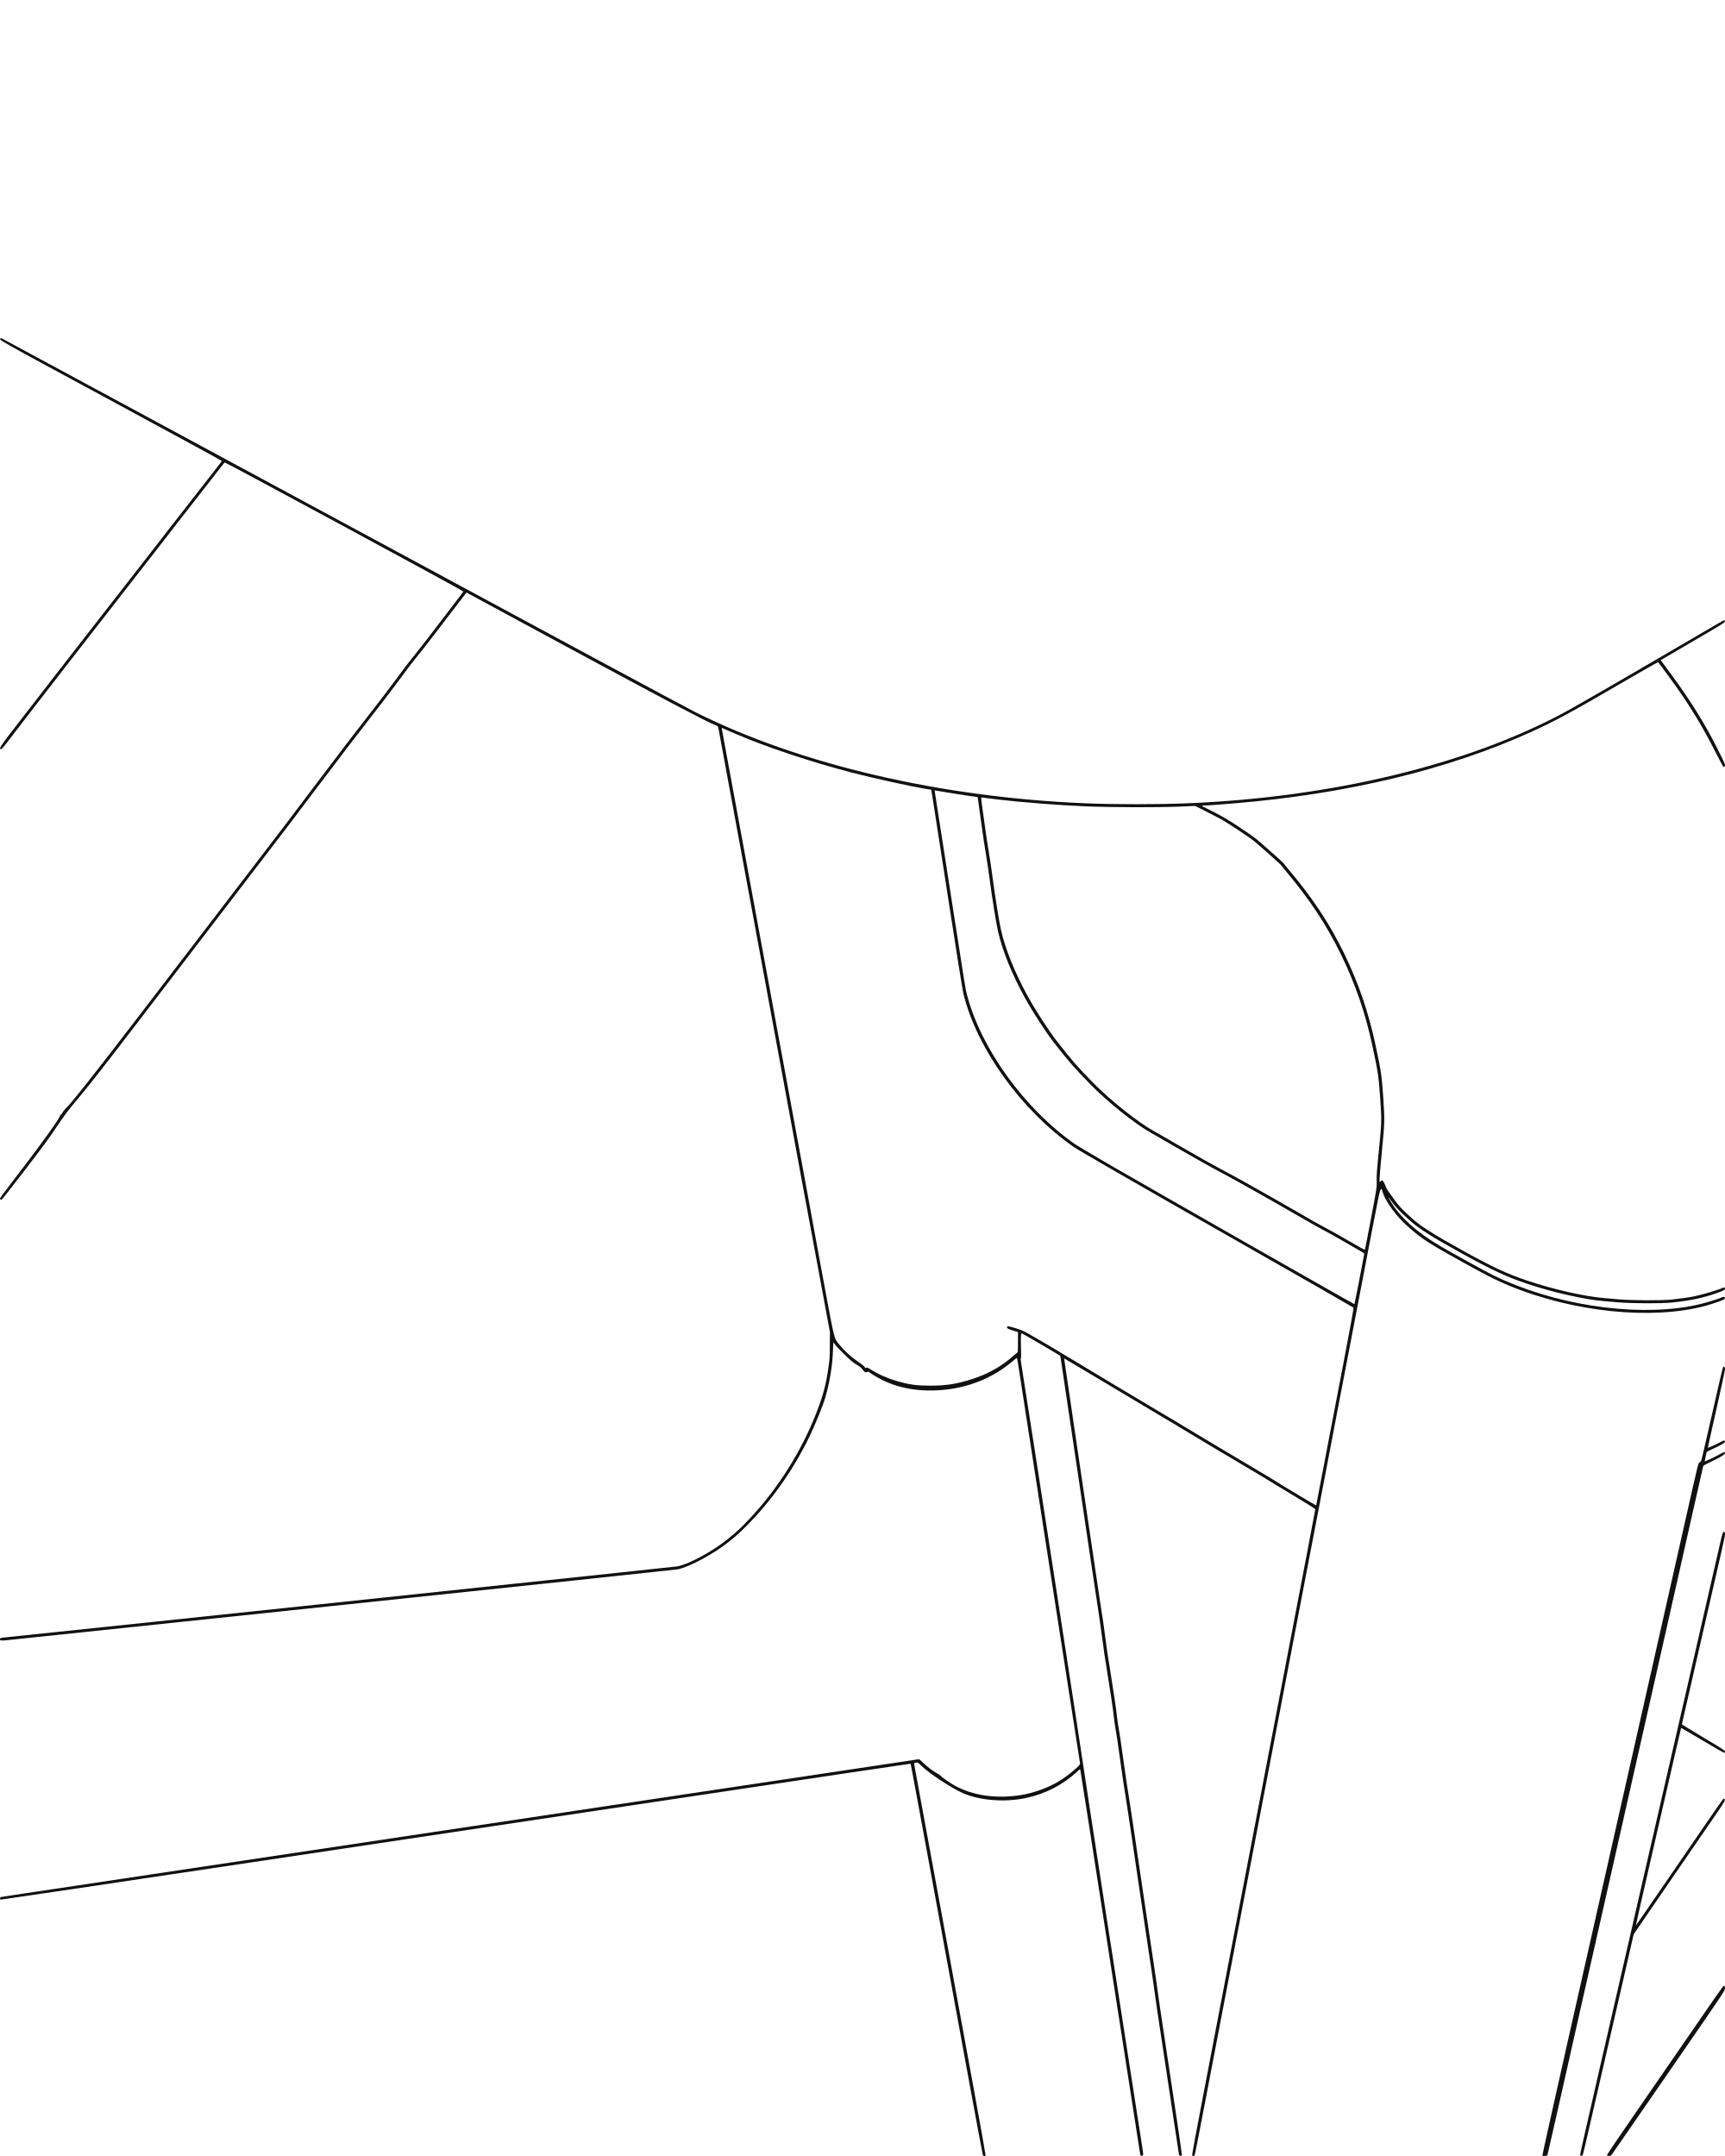
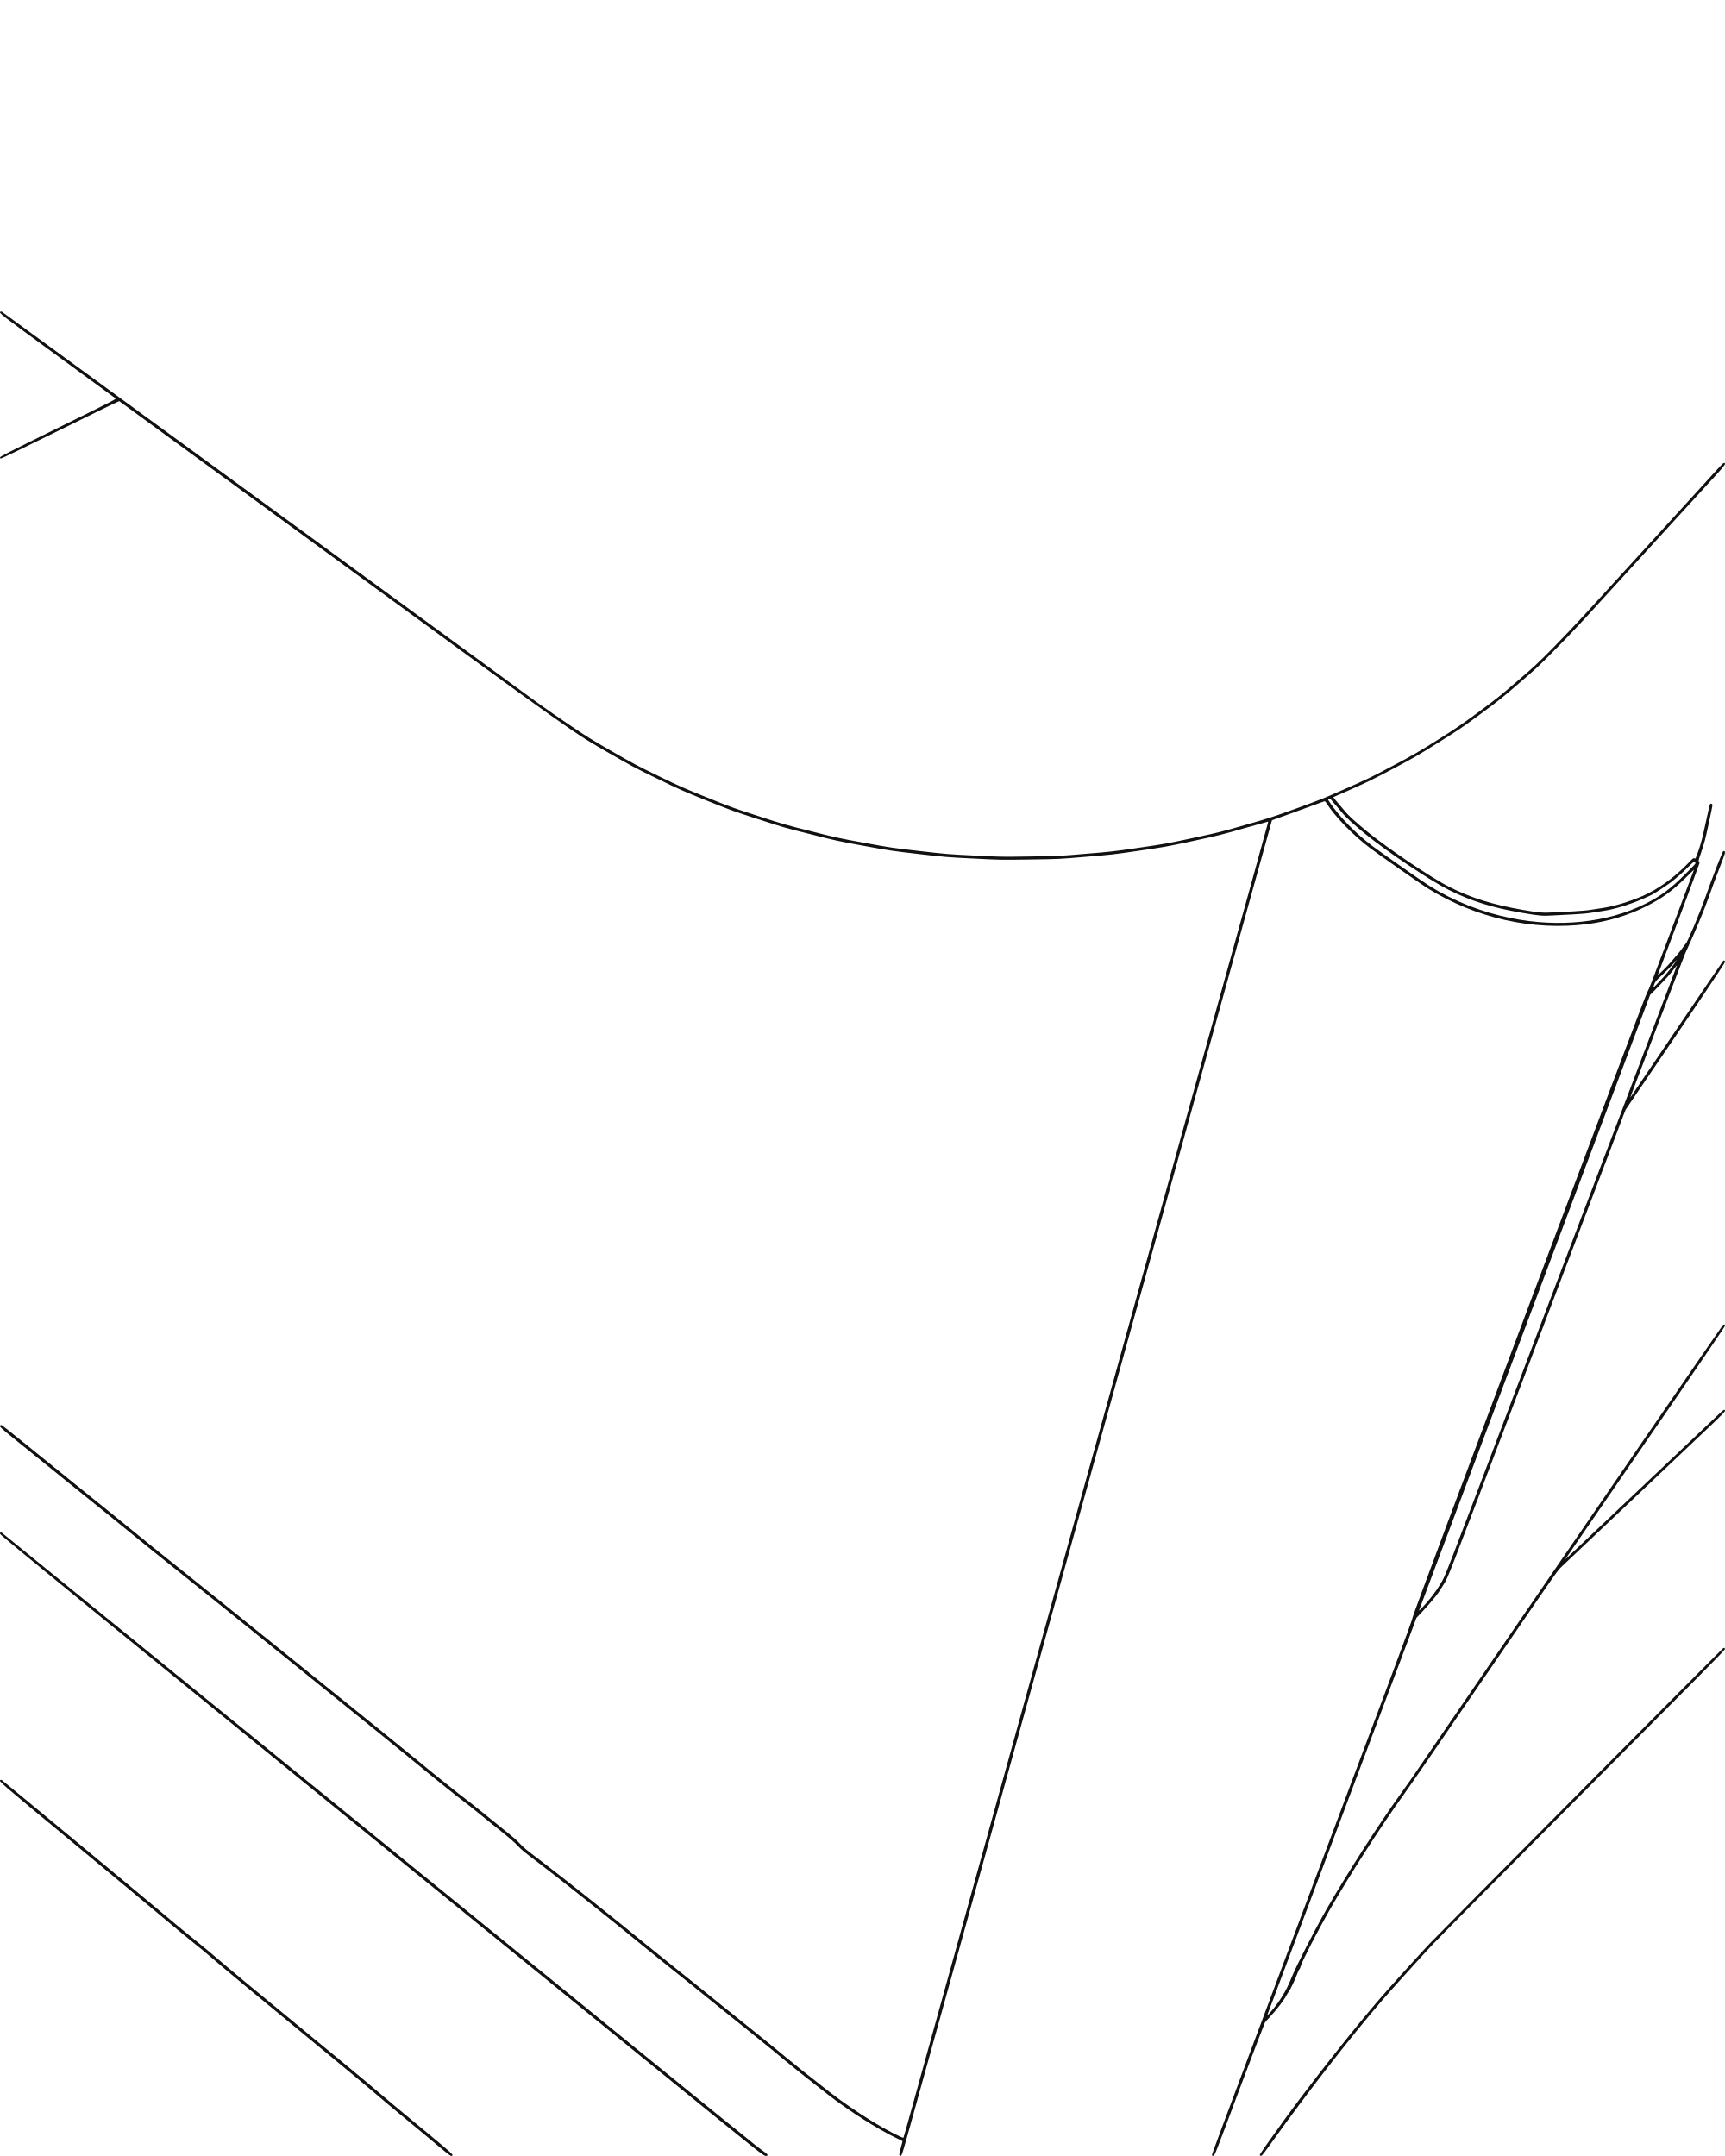
<svg xmlns="http://www.w3.org/2000/svg" width="2000" height="2500" viewBox="0 0 2000 2500">
  <g transform="translate(0 0) scale(0.5)">
    <g transform="translate(0,5000) scale(0.25,-0.25)" fill="#111111" stroke="none">
-       <path d="M5 16861 c-20 -13 -43 0 1025 -577 565 -306 1028 -557 1027 -560 -1 -5 -21 -31 -289 -374 -122 -156 -255 -326 -294 -378 -40 -52 -163 -210 -274 -352 -298 -381 -936 -1203 -1103 -1421 -95 -125 -106 -143 -91 -148 9 -4 16 5 119 139 152 200 784 1014 1103 1422 111 142 234 300 274 352 39 52 172 222 294 378 122 156 236 302 253 325 17 22 33 42 35 43 6 4 2216 -1191 2214 -1197 -1 -3 -30 -42 -66 -88 -35 -46 -128 -168 -207 -271 -78 -103 -167 -216 -196 -251 -29 -35 -88 -111 -130 -170 -70 -96 -198 -264 -471 -615 -49 -64 -185 -243 -302 -398 -214 -285 -295 -392 -864 -1134 -174 -227 -518 -676 -764 -998 -416 -544 -645 -833 -690 -872 -7 -6 -12 -13 -12 -15 0 -3 -2 -5 -4 -5 -2 0 -7 -6 -10 -14 -4 -8 -11 -17 -17 -21 -5 -3 -9 -9 -9 -12 0 -19 -162 -246 -353 -495 -110 -143 -201 -264 -202 -269 -2 -12 6 -18 15 -13 4 2 99 123 211 269 162 210 222 293 295 401 86 127 100 146 224 294 104 126 226 281 580 744 246 322 590 771 764 998 569 742 650 849 864 1134 117 155 253 334 302 398 273 351 401 519 471 615 42 59 101 135 130 170 29 35 118 148 196 251 79 103 173 226 209 273 l65 84 973 -526 c882 -476 1232 -661 1333 -703 27 -11 27 -11 31 -32 2 -11 149 -806 326 -1766 467 -2535 491 -2667 605 -3278 l103 -556 -1 -118 c0 -109 -1 -125 -13 -210 -21 -151 -47 -252 -108 -410 -137 -358 -362 -717 -625 -994 -81 -85 -116 -119 -197 -184 -144 -117 -354 -231 -468 -256 -20 -4 -5250 -557 -6210 -656 -76 -8 -76 -8 -76 -20 0 -14 10 -15 76 -8 32 3 1436 151 3120 328 1684 177 3075 325 3090 328 113 24 336 145 476 257 81 65 117 99 201 186 220 230 408 503 548 795 52 108 123 284 144 356 40 139 67 298 71 435 l3 77 15 -19 c7 -11 46 -51 85 -90 58 -57 78 -74 109 -94 40 -23 49 -31 65 -53 16 -21 27 -26 41 -20 11 5 13 4 21 -3 12 -11 74 -48 114 -68 181 -92 406 -121 644 -85 210 32 404 118 561 250 25 21 47 38 48 38 1 0 5 -19 9 -43 21 -140 575 -3713 577 -3720 4 -17 -114 -115 -201 -168 -98 -58 -230 -106 -349 -125 -229 -36 -446 -5 -618 91 -39 22 -126 83 -126 89 0 2 -17 13 -37 24 -41 24 -82 55 -128 99 -31 30 -31 30 -48 28 -15 -2 -6862 -1030 -8043 -1207 -250 -37 -457 -69 -461 -70 -9 -3 -9 -21 0 -24 4 -1 1045 154 2313 344 1268 190 3165 475 4215 632 1050 158 1910 286 1911 285 2 -1 54 -285 118 -632 63 -346 160 -870 214 -1165 54 -295 151 -826 216 -1180 65 -354 120 -648 122 -653 4 -10 23 -13 26 -4 1 3 -50 291 -114 639 -64 349 -160 874 -214 1168 -223 1215 -333 1815 -335 1824 -1 9 1 10 17 13 17 3 17 3 61 -39 65 -63 273 -199 370 -242 156 -70 389 -89 585 -48 187 40 348 123 484 250 22 20 22 20 25 8 2 -7 124 -789 271 -1738 148 -949 272 -1751 277 -1782 9 -56 9 -56 21 -56 17 0 17 7 2 99 -169 1081 -541 3485 -542 3507 -1 21 -471 3069 -581 3765 -3 15 -2 24 0 26 3 1 3 37 1 99 -3 92 -1 134 6 134 5 0 344 -198 359 -210 0 0 74 -493 163 -1094 89 -602 167 -1127 174 -1168 19 -122 43 -288 56 -390 6 -53 22 -162 36 -243 33 -203 63 -404 68 -461 3 -26 10 -76 16 -110 7 -34 23 -142 36 -240 26 -187 40 -285 70 -470 10 -62 23 -151 30 -198 22 -154 160 -1084 174 -1174 15 -96 55 -371 62 -428 2 -20 24 -166 48 -324 24 -158 71 -469 104 -690 33 -221 61 -408 63 -416 3 -12 5 -14 15 -14 12 0 12 0 11 20 -1 19 -71 493 -165 1112 -24 158 -46 304 -48 324 -7 57 -47 332 -62 428 -14 90 -152 1020 -174 1174 -7 47 -20 136 -30 198 -30 185 -44 283 -70 470 -13 98 -29 206 -36 240 -6 34 -13 84 -16 110 -5 57 -35 258 -68 461 -14 81 -30 190 -36 243 -13 106 -33 240 -55 378 -19 124 -332 2238 -331 2239 0 1 186 -110 412 -245 227 -136 444 -265 482 -288 39 -22 172 -102 296 -177 124 -75 339 -203 476 -284 138 -82 271 -161 296 -178 25 -16 118 -72 207 -125 90 -54 161 -99 161 -102 0 -4 -124 -657 -298 -1562 -21 -108 -85 -442 -142 -742 -57 -300 -157 -822 -222 -1160 -65 -338 -158 -825 -208 -1084 -49 -258 -131 -687 -182 -953 -51 -266 -92 -487 -91 -490 1 -7 18 -12 23 -6 2 1 45 221 96 487 51 266 113 591 138 722 25 131 121 634 214 1118 93 484 185 968 206 1076 21 108 85 442 142 742 57 300 157 822 222 1160 65 338 158 826 208 1084 49 259 144 757 212 1108 67 351 157 821 200 1045 51 267 80 409 83 412 3 3 8 8 10 12 3 7 5 5 9 -12 25 -100 136 -250 268 -361 118 -99 174 -135 482 -306 257 -143 365 -195 532 -257 617 -230 1348 -278 1805 -119 80 27 93 34 93 44 0 12 -10 15 -27 8 -68 -29 -199 -66 -299 -84 -546 -96 -1270 18 -1824 288 -65 32 -401 217 -495 273 -215 127 -367 264 -454 409 -30 50 -30 56 -1 13 24 -37 85 -105 120 -135 10 -9 31 -28 46 -42 86 -81 205 -156 496 -317 272 -150 411 -215 595 -277 237 -81 542 -150 723 -164 17 -1 74 -6 128 -11 133 -11 400 -12 500 -2 171 18 286 42 414 87 65 23 78 30 78 42 0 12 -7 14 -20 8 -35 -18 -187 -63 -264 -79 -41 -9 -128 -21 -208 -30 -100 -10 -363 -9 -496 2 -54 5 -111 10 -128 11 -181 14 -486 83 -723 164 -184 62 -313 122 -579 269 -291 161 -410 236 -496 317 -15 14 -36 33 -46 42 -37 33 -88 91 -114 131 -15 22 -36 52 -46 65 -10 13 -21 31 -24 40 -8 26 -27 61 -34 63 -4 2 -10 -1 -16 -7 -10 -10 -10 -10 -10 24 0 19 10 135 22 259 26 264 26 285 12 496 -14 203 -20 246 -72 487 -65 304 -155 566 -289 844 -132 272 -288 510 -509 773 -28 33 -53 64 -57 70 -9 11 -199 180 -249 221 -20 16 -89 65 -154 108 -113 75 -175 111 -301 173 -28 13 -51 26 -51 28 0 2 15 3 33 3 18 0 140 9 271 20 1044 87 1985 314 2756 665 217 99 378 186 818 443 216 126 352 203 354 201 3 -2 53 -70 113 -152 161 -219 292 -432 404 -653 44 -87 83 -160 86 -163 10 -7 17 -1 17 14 0 11 -20 54 -78 167 -110 218 -243 431 -405 652 l-113 154 15 9 c8 5 142 83 297 174 243 141 282 166 283 174 1 6 -1 11 -4 12 -7 3 56 39 -711 -409 -352 -206 -691 -400 -774 -445 -900 -485 -2164 -789 -3503 -843 -276 -11 -652 -11 -931 0 -1346 54 -2653 359 -3623 844 -87 43 -1423 762 -3289 1770 -1730 934 -3146 1699 -3149 1700 -3 1 -7 0 -10 -1z m6817 -3668 c285 -123 702 -262 1083 -361 202 -52 530 -124 669 -148 l64 -10 19 -120 c10 -66 74 -481 143 -922 71 -462 129 -823 136 -851 124 -506 536 -1080 1018 -1417 52 -37 530 -312 1622 -934 536 -305 976 -557 978 -560 3 -3 -21 -138 -88 -488 -135 -704 -258 -1345 -258 -1347 0 -3 -305 179 -370 221 -26 17 -157 95 -290 174 -133 79 -344 204 -468 279 -124 75 -257 155 -296 177 -94 55 -842 503 -938 562 -42 26 -138 83 -215 127 -139 81 -139 81 -207 103 -70 22 -84 23 -84 8 0 -9 15 -16 60 -30 l42 -13 0 -95 c0 -52 -1 -94 -3 -93 -1 1 -20 -15 -42 -34 -103 -93 -229 -165 -375 -212 -146 -47 -237 -62 -388 -63 -132 0 -199 9 -315 43 -88 25 -174 63 -242 107 -29 18 -34 20 -42 16 -6 -4 -9 -4 -10 -1 -4 12 -22 27 -72 61 -60 41 -125 101 -170 157 -48 58 -41 30 -153 635 -54 294 -133 725 -176 958 -43 233 -230 1248 -416 2256 -186 1008 -339 1841 -341 1851 -3 14 -3 19 0 18 3 -1 59 -26 125 -54z m2005 -551 c85 -14 174 -27 198 -30 24 -3 43 -6 43 -6 0 -1 5 -39 12 -85 7 -45 19 -136 28 -201 8 -65 25 -172 36 -238 11 -66 27 -176 36 -244 21 -162 61 -410 77 -478 41 -181 128 -394 248 -614 76 -137 192 -316 271 -418 141 -180 192 -239 340 -389 160 -164 412 -365 562 -449 31 -17 120 -68 198 -114 181 -105 386 -220 478 -268 40 -21 117 -63 172 -94 55 -31 172 -97 261 -147 88 -50 211 -121 274 -157 62 -37 156 -90 209 -118 53 -28 135 -73 182 -101 47 -27 110 -64 140 -81 69 -40 64 -35 59 -57 -25 -138 -86 -449 -88 -451 -2 -3 -1798 1020 -2260 1287 -161 94 -310 182 -329 195 -473 331 -876 889 -1006 1392 -15 62 -5 -1 -160 996 -75 483 -137 882 -138 887 -1 5 -1 9 0 9 1 0 72 -12 157 -26z m441 -60 c214 -25 557 -52 804 -62 251 -10 674 -11 880 -2 l133 6 93 -47 c50 -25 114 -58 140 -72 60 -32 268 -170 316 -209 45 -37 239 -209 244 -217 2 -3 26 -33 54 -66 220 -262 377 -501 509 -773 134 -278 224 -540 289 -844 52 -241 58 -284 72 -487 14 -204 14 -215 -12 -477 -20 -197 -22 -234 -21 -286 2 -60 2 -60 -52 -348 -30 -158 -56 -289 -57 -291 -2 -2 -46 22 -98 52 -155 90 -203 117 -288 162 -44 23 -131 72 -193 109 -63 36 -186 107 -274 157 -89 50 -206 116 -261 147 -55 31 -132 73 -172 94 -92 48 -297 163 -478 268 -78 46 -167 97 -198 114 -148 83 -402 285 -558 445 -145 147 -196 206 -336 385 -79 102 -195 281 -271 418 -120 220 -207 433 -248 614 -16 68 -56 316 -77 478 -9 68 -25 178 -36 244 -11 66 -28 173 -36 238 -9 65 -20 149 -26 187 -12 87 -12 86 -1 83 5 -1 77 -10 159 -20z M15983 7319 c-4 -3 -42 -165 -103 -437 -76 -337 -99 -433 -104 -438 -4 -3 -11 -9 -16 -12 -7 -5 -16 -40 -54 -208 -25 -111 -139 -618 -254 -1126 -197 -873 -306 -1357 -902 -3996 -135 -600 -245 -1094 -244 -1097 3 -8 42 -5 47 3 1 3 44 190 95 416 51 226 152 673 224 994 73 321 170 751 216 954 46 204 131 578 188 832 57 254 142 629 188 832 46 204 143 634 216 956 73 322 174 770 224 994 51 224 93 411 94 414 1 4 24 17 51 30 91 42 151 77 151 88 0 16 -9 14 -50 -9 -55 -30 -138 -69 -138 -65 0 4 15 74 18 85 1 3 22 15 49 27 78 35 121 60 121 70 0 15 -11 15 -39 -2 -29 -16 -117 -57 -120 -54 -1 0 35 161 79 356 44 195 80 363 80 374 0 20 -6 27 -17 19z M15983 5787 c-3 -3 -10 -23 -15 -45 -5 -22 -47 -208 -95 -414 -89 -392 -231 -1008 -335 -1462 -34 -147 -107 -465 -162 -706 -100 -437 -245 -1069 -362 -1578 -34 -147 -107 -465 -162 -706 -55 -241 -122 -532 -148 -647 -27 -115 -48 -213 -47 -218 1 -7 4 -9 13 -9 11 0 11 0 60 214 27 118 93 403 146 634 53 231 137 597 187 814 l90 393 354 517 c195 284 385 561 424 617 67 98 77 117 63 122 -11 5 33 68 -496 -704 -178 -260 -325 -472 -325 -471 -1 1 23 106 231 1014 55 241 120 523 144 627 24 105 44 191 45 192 1 1 91 -52 199 -116 109 -65 200 -117 203 -116 3 1 5 7 5 13 0 10 -15 19 -200 130 -110 66 -200 121 -200 122 0 2 19 84 42 184 23 100 97 422 164 716 67 294 139 604 158 689 20 86 36 164 36 175 0 20 -6 27 -17 19z M15983 1575 c-4 -3 -118 -166 -253 -363 -136 -197 -377 -546 -535 -776 -159 -230 -289 -421 -289 -426 0 -7 3 -8 17 -9 16 -1 17 0 31 18 8 10 246 356 530 767 516 748 516 748 516 769 0 22 -6 28 -17 20z" />
+       <path d="M5 17109 c-18 -12 -13 -15 526 -409 291 -212 533 -390 539 -394 10 -8 10 -8 -530 -274 -464 -229 -540 -267 -540 -275 0 -4 3 -9 7 -11 4 -1 197 92 550 266 299 148 546 268 549 267 2 -1 893 -651 1978 -1444 2288 -1671 2218 -1621 2574 -1826 196 -113 229 -131 438 -232 209 -102 242 -116 458 -203 216 -87 248 -99 472 -171 227 -74 253 -82 486 -140 235 -60 257 -65 498 -109 246 -45 258 -47 510 -76 254 -29 262 -30 509 -42 251 -13 251 -13 524 -9 273 4 273 4 517 25 233 19 255 21 493 56 241 35 258 38 500 90 236 51 265 58 475 118 123 35 224 63 225 63 1 -1 -12 -50 -29 -109 -16 -60 -66 -241 -111 -404 -46 -163 -149 -537 -231 -832 -184 -664 -266 -959 -384 -1386 -51 -184 -117 -424 -148 -534 -61 -221 -152 -549 -292 -1054 -51 -184 -113 -408 -138 -498 -25 -90 -87 -313 -137 -496 -51 -183 -141 -508 -201 -724 -60 -216 -143 -514 -184 -664 -161 -581 -371 -1338 -532 -1920 -93 -334 -196 -708 -230 -830 -34 -122 -174 -629 -312 -1126 -138 -497 -296 -1067 -351 -1266 -55 -199 -101 -364 -103 -366 -7 -7 -170 77 -288 150 -132 81 -294 192 -398 274 -187 145 -349 275 -412 328 -42 35 -126 105 -188 154 -62 49 -251 201 -420 338 -169 137 -375 302 -458 368 -82 66 -180 144 -216 174 -269 222 -783 630 -992 789 -123 92 -152 117 -184 151 -27 30 -71 68 -158 137 -66 53 -163 131 -215 174 -52 42 -111 89 -132 104 -37 26 -353 280 -419 336 -104 88 -2039 1649 -2283 1842 -100 79 -262 210 -361 291 -98 80 -218 178 -266 216 -48 39 -201 162 -340 274 -359 291 -618 500 -630 507 -12 8 -21 4 -19 -10 1 -8 49 -49 221 -187 121 -98 319 -258 440 -356 121 -98 260 -209 308 -248 48 -38 168 -136 266 -216 99 -81 261 -212 361 -291 244 -193 2179 -1754 2283 -1842 66 -56 382 -310 419 -336 21 -15 80 -62 132 -104 52 -43 149 -121 215 -173 87 -70 130 -108 158 -138 32 -35 61 -58 184 -151 208 -157 721 -566 992 -789 36 -30 134 -108 216 -174 83 -66 289 -231 458 -368 169 -137 358 -289 420 -338 62 -49 146 -119 188 -154 63 -53 225 -183 412 -328 193 -151 471 -328 645 -410 28 -13 51 -25 52 -26 1 -1 -6 -28 -15 -60 -19 -69 -19 -76 -2 -76 11 0 11 0 132 436 113 406 419 1510 679 2448 61 222 176 637 255 922 79 285 219 792 312 1126 93 334 193 698 224 808 30 110 104 376 164 592 60 216 150 541 201 724 50 183 112 406 137 496 25 90 87 314 138 498 140 505 231 833 292 1054 31 110 97 350 148 534 140 505 222 801 373 1348 178 640 336 1211 366 1319 l23 84 192 69 c106 38 215 78 244 89 28 10 53 19 54 19 2 0 9 -9 17 -21 79 -124 250 -299 407 -417 80 -60 469 -332 525 -367 451 -281 981 -400 1489 -335 191 25 375 80 538 162 152 76 243 142 373 269 l75 74 -11 -31 c-7 -18 -102 -270 -211 -562 -160 -427 -201 -532 -211 -543 -16 -17 -2180 -5785 -2177 -5802 1 -9 -55 -164 -226 -620 -223 -593 -481 -1280 -990 -2637 -575 -1532 -646 -1723 -645 -1729 1 -5 5 -7 13 -7 12 0 12 0 242 615 127 338 234 618 237 622 3 4 23 27 46 51 71 77 132 158 159 210 4 8 11 19 16 24 13 17 59 113 76 160 8 23 18 45 22 48 4 3 10 17 14 32 11 43 159 330 270 524 180 314 482 785 674 1050 33 46 137 196 231 332 93 136 225 329 293 428 68 99 301 440 518 756 388 567 395 577 434 614 22 21 173 164 336 318 163 154 399 377 524 496 125 119 324 307 441 418 215 203 226 214 207 222 -5 1 -15 -6 -33 -23 -15 -14 -96 -91 -181 -171 -85 -80 -287 -272 -450 -426 -163 -154 -398 -377 -524 -496 -125 -118 -242 -229 -260 -246 -17 -16 -30 -27 -27 -24 2 3 336 490 742 1081 496 720 739 1078 739 1084 0 13 -9 17 -19 8 -9 -8 -1229 -1783 -1949 -2835 -395 -577 -740 -1081 -941 -1374 -27 -38 -76 -108 -109 -154 -193 -267 -494 -737 -674 -1050 -114 -199 -287 -537 -328 -640 -49 -125 -117 -235 -207 -334 -17 -18 -20 -20 -17 -11 14 35 311 826 754 2007 277 737 531 1415 566 1507 l62 167 61 65 c102 111 146 167 192 246 48 83 -1 -43 711 1833 135 355 376 990 535 1410 160 420 324 852 365 960 40 108 75 198 77 201 2 2 50 73 107 158 513 753 812 1198 813 1209 2 14 -6 21 -16 13 -3 -3 -168 -245 -367 -539 -467 -690 -488 -721 -492 -726 -2 -2 4 17 14 42 9 25 121 319 247 652 127 333 238 622 247 642 84 182 175 398 220 527 26 76 70 195 98 265 29 73 50 132 50 140 0 14 -8 20 -17 13 -9 -7 -107 -261 -164 -423 -51 -145 -171 -429 -185 -437 -3 -2 -14 -16 -25 -32 -10 -16 -31 -42 -45 -59 -15 -16 -41 -48 -60 -70 -35 -42 -131 -137 -127 -125 124 326 387 1033 387 1038 0 3 -3 9 -6 13 -6 6 -3 15 24 94 26 77 35 109 66 254 20 92 36 170 36 175 0 11 -13 18 -21 12 -4 -3 -19 -66 -42 -175 -32 -147 -41 -181 -65 -253 -26 -75 -30 -82 -36 -79 -13 7 -16 5 -65 -47 -127 -131 -278 -239 -418 -300 -134 -57 -268 -97 -379 -113 -18 -3 -59 -9 -92 -14 -40 -7 -97 -12 -172 -16 -62 -3 -147 -8 -190 -10 -96 -5 -124 -3 -281 24 -277 48 -473 109 -677 211 -164 82 -572 357 -766 516 -113 93 -175 149 -211 195 -13 15 -36 42 -51 60 -33 37 -52 62 -50 64 1 0 77 34 168 74 143 63 196 89 386 189 203 108 234 126 420 243 182 114 220 139 387 262 168 124 201 150 361 288 164 141 187 162 338 316 90 90 211 217 270 282 60 65 241 264 404 442 163 178 400 438 528 578 128 140 263 288 301 329 68 75 78 91 63 96 -8 4 -14 -2 -115 -113 -47 -52 -209 -230 -361 -396 -152 -166 -370 -405 -486 -532 -115 -126 -268 -294 -340 -372 -71 -78 -200 -213 -286 -301 -145 -146 -171 -171 -333 -310 -160 -137 -192 -163 -360 -287 -166 -122 -206 -149 -382 -260 -179 -112 -216 -134 -411 -237 -199 -106 -230 -121 -439 -213 -209 -93 -241 -105 -458 -184 -219 -79 -250 -89 -471 -152 -226 -65 -251 -71 -489 -122 -242 -52 -259 -55 -500 -90 -238 -35 -260 -37 -493 -56 -244 -21 -244 -21 -515 -25 -272 -4 -272 -4 -522 9 -247 12 -255 13 -509 42 -252 29 -264 31 -510 76 -241 44 -263 49 -498 109 -233 58 -259 66 -486 140 -224 72 -256 84 -472 171 -213 86 -250 102 -450 199 -200 97 -235 116 -430 228 -193 111 -230 134 -406 253 -107 72 -240 165 -296 206 -1282 937 -4958 3621 -4961 3622 -3 1 -7 0 -10 -1z m12345 -4532 c7 -8 25 -29 40 -47 15 -18 38 -45 51 -60 37 -47 108 -112 219 -203 199 -163 603 -434 774 -520 213 -107 404 -166 685 -215 158 -27 185 -30 283 -24 44 2 130 7 192 10 75 4 132 9 172 16 33 5 74 11 92 14 109 15 244 56 376 112 42 18 86 38 97 45 29 16 151 97 173 115 55 44 104 87 152 135 54 53 54 53 65 45 12 -7 12 -7 -82 -101 -140 -141 -230 -209 -382 -285 -347 -173 -801 -221 -1245 -130 -271 55 -524 155 -755 299 -56 35 -445 307 -525 367 -157 118 -308 273 -399 408 -16 25 -17 25 -8 29 13 6 13 6 25 -10z m3198 -1488 c-12 -23 -79 -110 -120 -155 -48 -53 -98 -103 -95 -96 21 60 15 53 91 124 39 37 83 82 99 100 28 35 32 39 25 27z m-4 -72 c-6 -17 -36 -96 -66 -175 -30 -79 -175 -461 -322 -848 -147 -387 -395 -1041 -552 -1454 -157 -412 -395 -1041 -530 -1396 -712 -1877 -663 -1750 -711 -1833 -42 -72 -103 -152 -176 -229 -22 -23 -26 -26 -23 -16 3 7 120 318 260 692 306 815 875 2333 1456 3880 l425 1132 67 68 c81 83 126 133 158 177 13 18 24 33 25 33 0 0 -4 -14 -11 -31z M5 5785 c-3 -1 -5 -7 -5 -13 0 -12 604 -504 6066 -4946 1012 -823 1018 -828 1041 -825 21 2 16 13 -21 40 -97 70 192 -165 -4473 3630 -1428 1161 -2598 2113 -2600 2114 -1 1 -5 1 -8 0z M15985 4713 c-7 -2 -2562 -2574 -2721 -2739 -60 -62 -397 -434 -465 -514 -243 -281 -630 -772 -888 -1126 -139 -192 -228 -318 -226 -325 1 -5 5 -7 12 -7 9 0 21 16 106 134 315 442 726 971 1024 1316 67 78 404 451 465 514 80 83 295 301 652 660 175 176 605 609 956 962 351 353 741 746 868 873 154 155 230 234 231 241 1 9 -5 14 -14 11z M4 3488 c-18 -11 -20 -9 656 -568 362 -300 752 -624 866 -720 114 -96 242 -201 283 -233 41 -32 105 -86 144 -119 96 -84 434 -365 925 -768 229 -188 457 -377 508 -420 163 -139 290 -245 419 -351 69 -56 180 -149 248 -206 104 -87 125 -103 134 -102 24 3 14 15 -95 106 -58 50 -169 141 -246 204 -141 116 -278 232 -442 371 -49 42 -277 230 -506 418 -492 404 -829 684 -925 768 -39 33 -103 87 -144 119 -41 32 -169 137 -283 233 -245 206 -1521 1263 -1530 1268 -4 2 -9 2 -12 0z" />
    </g>
  </g>
</svg>
